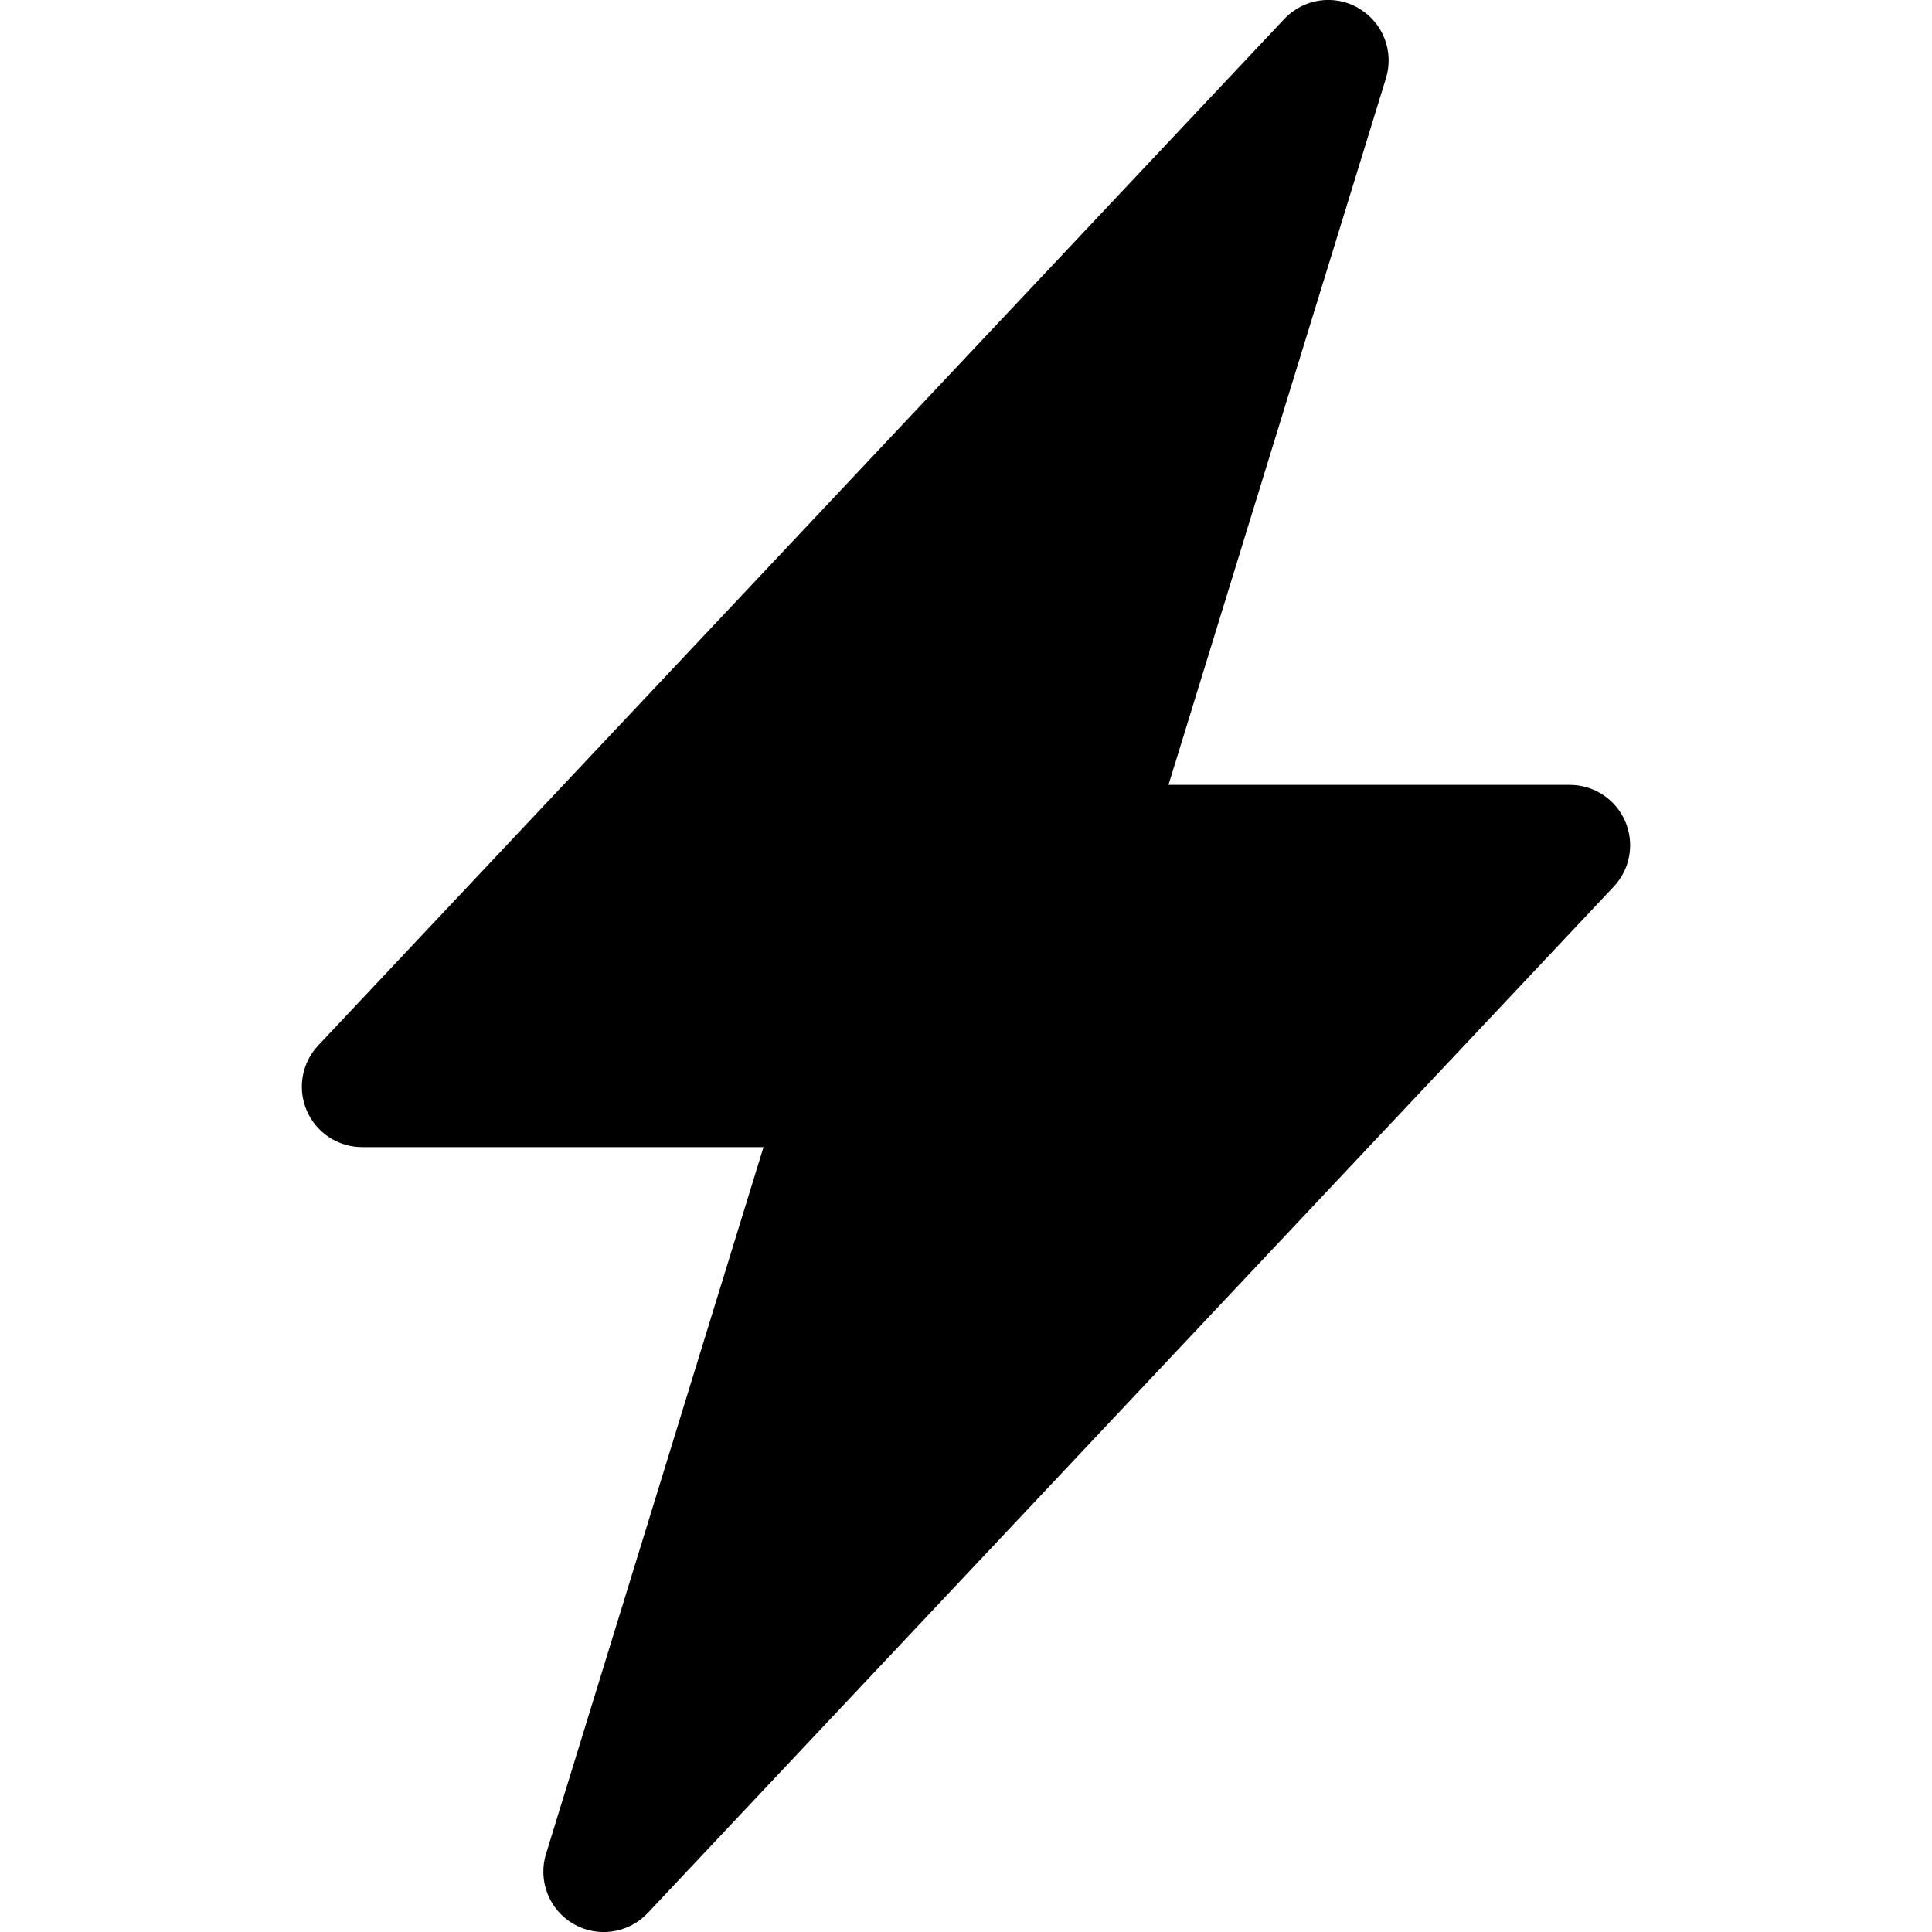
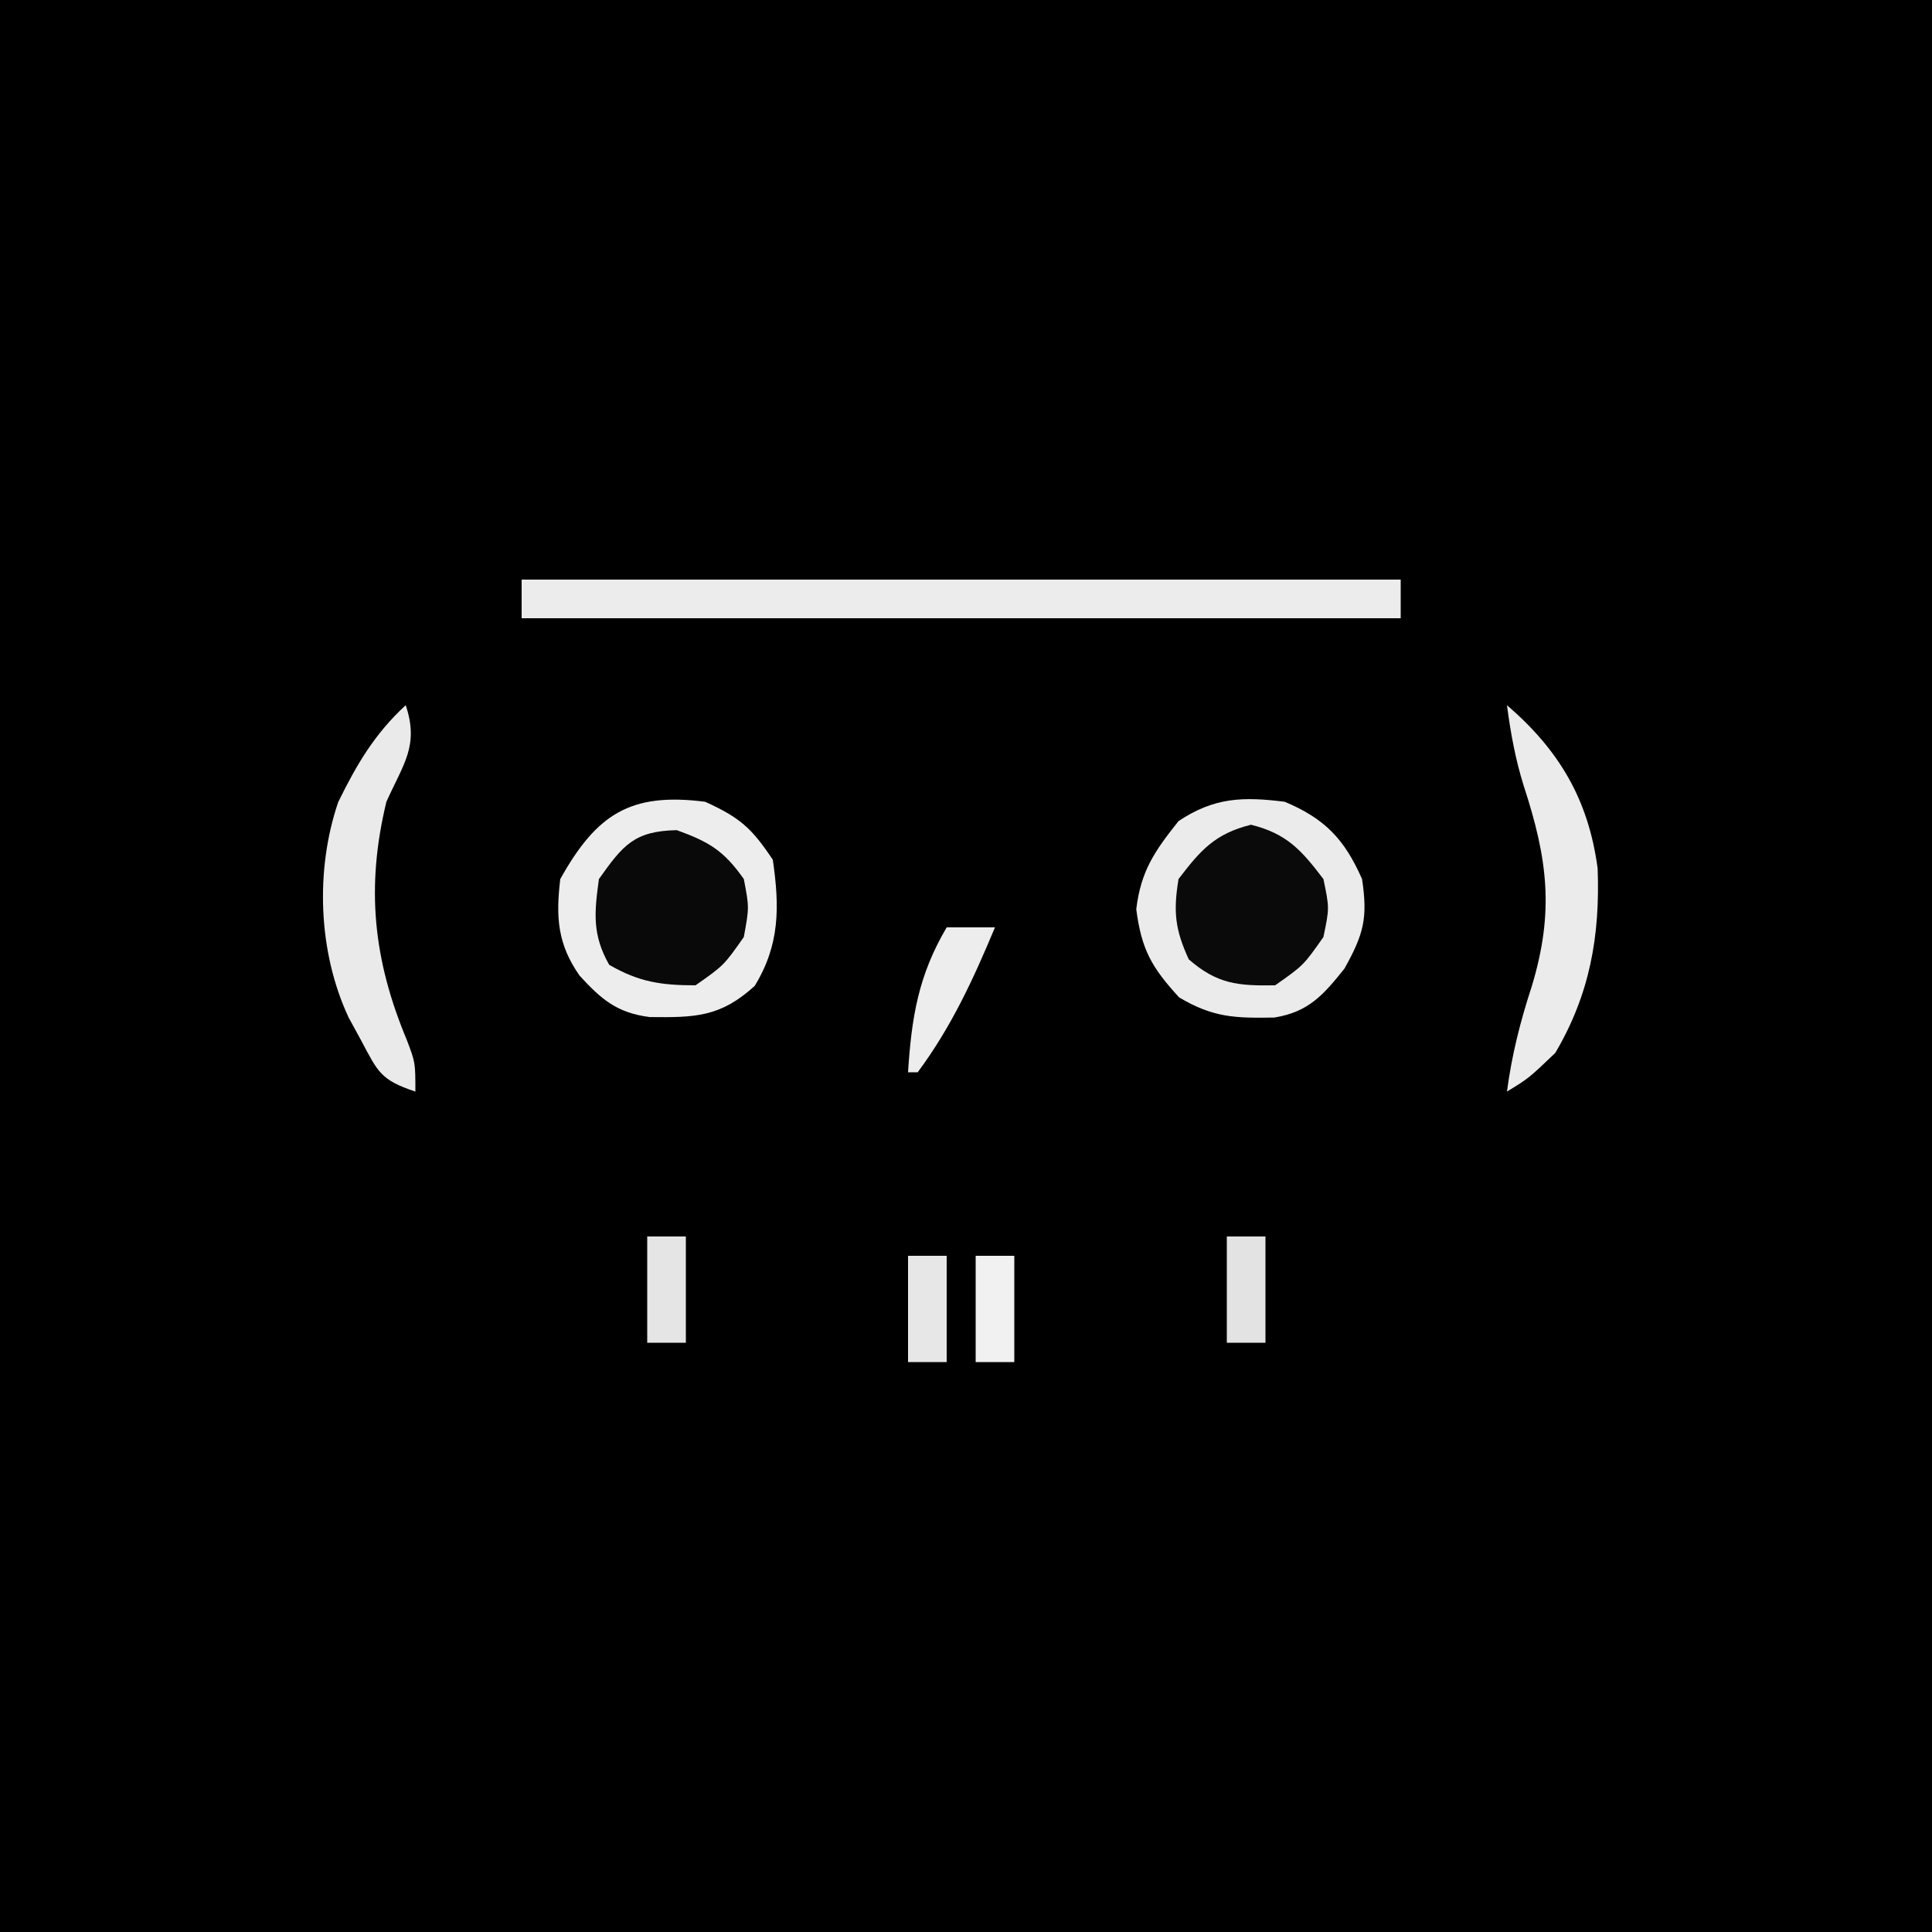
- <svg xmlns="http://www.w3.org/2000/svg" width="800px" height="800px" viewBox="0 0 16 16" fill="#000000" class="bi bi-lightning-charge-fill">
-   <path d="M11.251.068a.5.5 0 0 1 .227.58L9.677 6.5H13a.5.5 0 0 1 .364.843l-8 8.5a.5.5 0 0 1-.842-.49L6.323 9.5H3a.5.5 0 0 1-.364-.843l8-8.5a.5.5 0 0 1 .615-.09z" />
+ <svg xmlns="http://www.w3.org/2000/svg" version="1.1" width="200" height="200">
+   <path d="M0 0 C66 0 132 0 200 0 C200 66 200 132 200 200 C134 200 68 200 0 200 C0 134 0 68 0 0 Z " fill="#000000" transform="translate(0,0)" />
+   <path d="M0 0 C4.166 1.759 6.175 3.87 8 8 C8.599 12.02 8.185 13.669 6.188 17.25 C4.007 19.991 2.464 21.764 -1.086 22.336 C-5.112 22.405 -7.405 22.354 -10.938 20.25 C-13.782 17.147 -14.829 15.31 -15.375 11.125 C-14.899 7.155 -13.47 5.105 -11 2 C-7.286 -0.476 -4.304 -0.539 0 0 Z " fill="#EBEBEB" transform="translate(133,83)" />
+   <path d="M0 0 C3.586 1.637 4.793 2.69 7 6 C7.712 10.885 7.729 14.81 5.125 19.062 C1.568 22.306 -1.077 22.338 -5.742 22.285 C-9.114 21.859 -10.74 20.465 -13 18 C-15.289 14.731 -15.472 11.93 -15 8 C-11.244 1.265 -7.718 -0.995 0 0 Z " fill="#EDEDED" transform="translate(73,83)" />
+   <path d="M0 0 C30.03 0 60.06 0 91 0 C91 1.32 91 2.64 91 4 C60.97 4 30.94 4 0 4 C0 2.68 0 1.36 0 0 Z " fill="#ECECEC" transform="translate(54,60)" />
+   <path d="M0 0 C3.709 0.927 5.21 2.615 7.5 5.625 C8.125 8.625 8.125 8.625 7.5 11.625 C5.438 14.562 5.438 14.562 2.5 16.625 C-1.352 16.691 -3.498 16.497 -6.438 13.938 C-7.861 10.839 -8.052 9.003 -7.5 5.625 C-5.21 2.615 -3.709 0.927 0 0 Z " fill="#0A0A0A" transform="translate(129.5,85.375)" />
+   <path d="M0 0 C3.36 1.215 4.881 2.137 6.938 5.062 C7.5 8 7.5 8 6.938 11.062 C4.875 14 4.875 14 1.938 16.062 C-1.606 16.062 -3.928 15.721 -7 13.938 C-8.762 10.828 -8.544 8.554 -8.062 5.062 C-5.564 1.535 -4.399 0.09 0 0 Z " fill="#090909" transform="translate(70.0625,85.9375)" />
+   <path d="M0 0 C5.396 4.646 8.434 9.759 9.387 16.898 C9.647 23.882 8.583 29.934 5 36 C2.25 38.625 2.25 38.625 0 40 C0.499 36.211 1.379 32.744 2.562 29.125 C4.904 21.396 4.228 15.967 1.734 8.344 C0.872 5.592 0.376 2.857 0 0 Z " fill="#EBEBEB" transform="translate(156,73)" />
+   <path d="M0 0 C1.399 4.196 -0.227 6.046 -2 10 C-4.136 18.831 -3.368 26.343 0.125 34.688 C1 37 1 37 1 40 C-2.63 38.79 -2.877 37.964 -4.625 34.688 C-5.05 33.908 -5.476 33.128 -5.914 32.324 C-9.071 25.567 -9.383 17.059 -6.988 10.031 C-5.083 6.14 -3.203 2.949 0 0 Z " fill="#EAEAEA" transform="translate(42,73)" />
+   <path d="M0 0 C1.65 0 3.3 0 5 0 C2.76 5.362 0.477 10.324 -3 15 C-3.33 15 -3.66 15 -4 15 C-3.635 9.336 -2.945 4.993 0 0 Z " fill="#EDEDED" transform="translate(98,96)" />
+   <path d="M0 0 C1.32 0 2.64 0 4 0 C4 3.63 4 7.26 4 11 C2.68 11 1.36 11 0 11 C0 7.37 0 3.74 0 0 Z " fill="#F1F1F1" transform="translate(101,130)" />
+   <path d="M0 0 C1.32 0 2.64 0 4 0 C4 3.63 4 7.26 4 11 C2.68 11 1.36 11 0 11 C0 7.37 0 3.74 0 0 Z " fill="#E7E7E7" transform="translate(94,130)" />
+   <path d="M0 0 C1.32 0 2.64 0 4 0 C4 3.63 4 7.26 4 11 C2.68 11 1.36 11 0 11 C0 7.37 0 3.74 0 0 Z " fill="#E3E3E3" transform="translate(127,128)" />
+   <path d="M0 0 C1.32 0 2.64 0 4 0 C4 3.63 4 7.26 4 11 C2.68 11 1.36 11 0 11 C0 7.37 0 3.74 0 0 Z " fill="#E5E5E5" transform="translate(67,128)" />
</svg>
